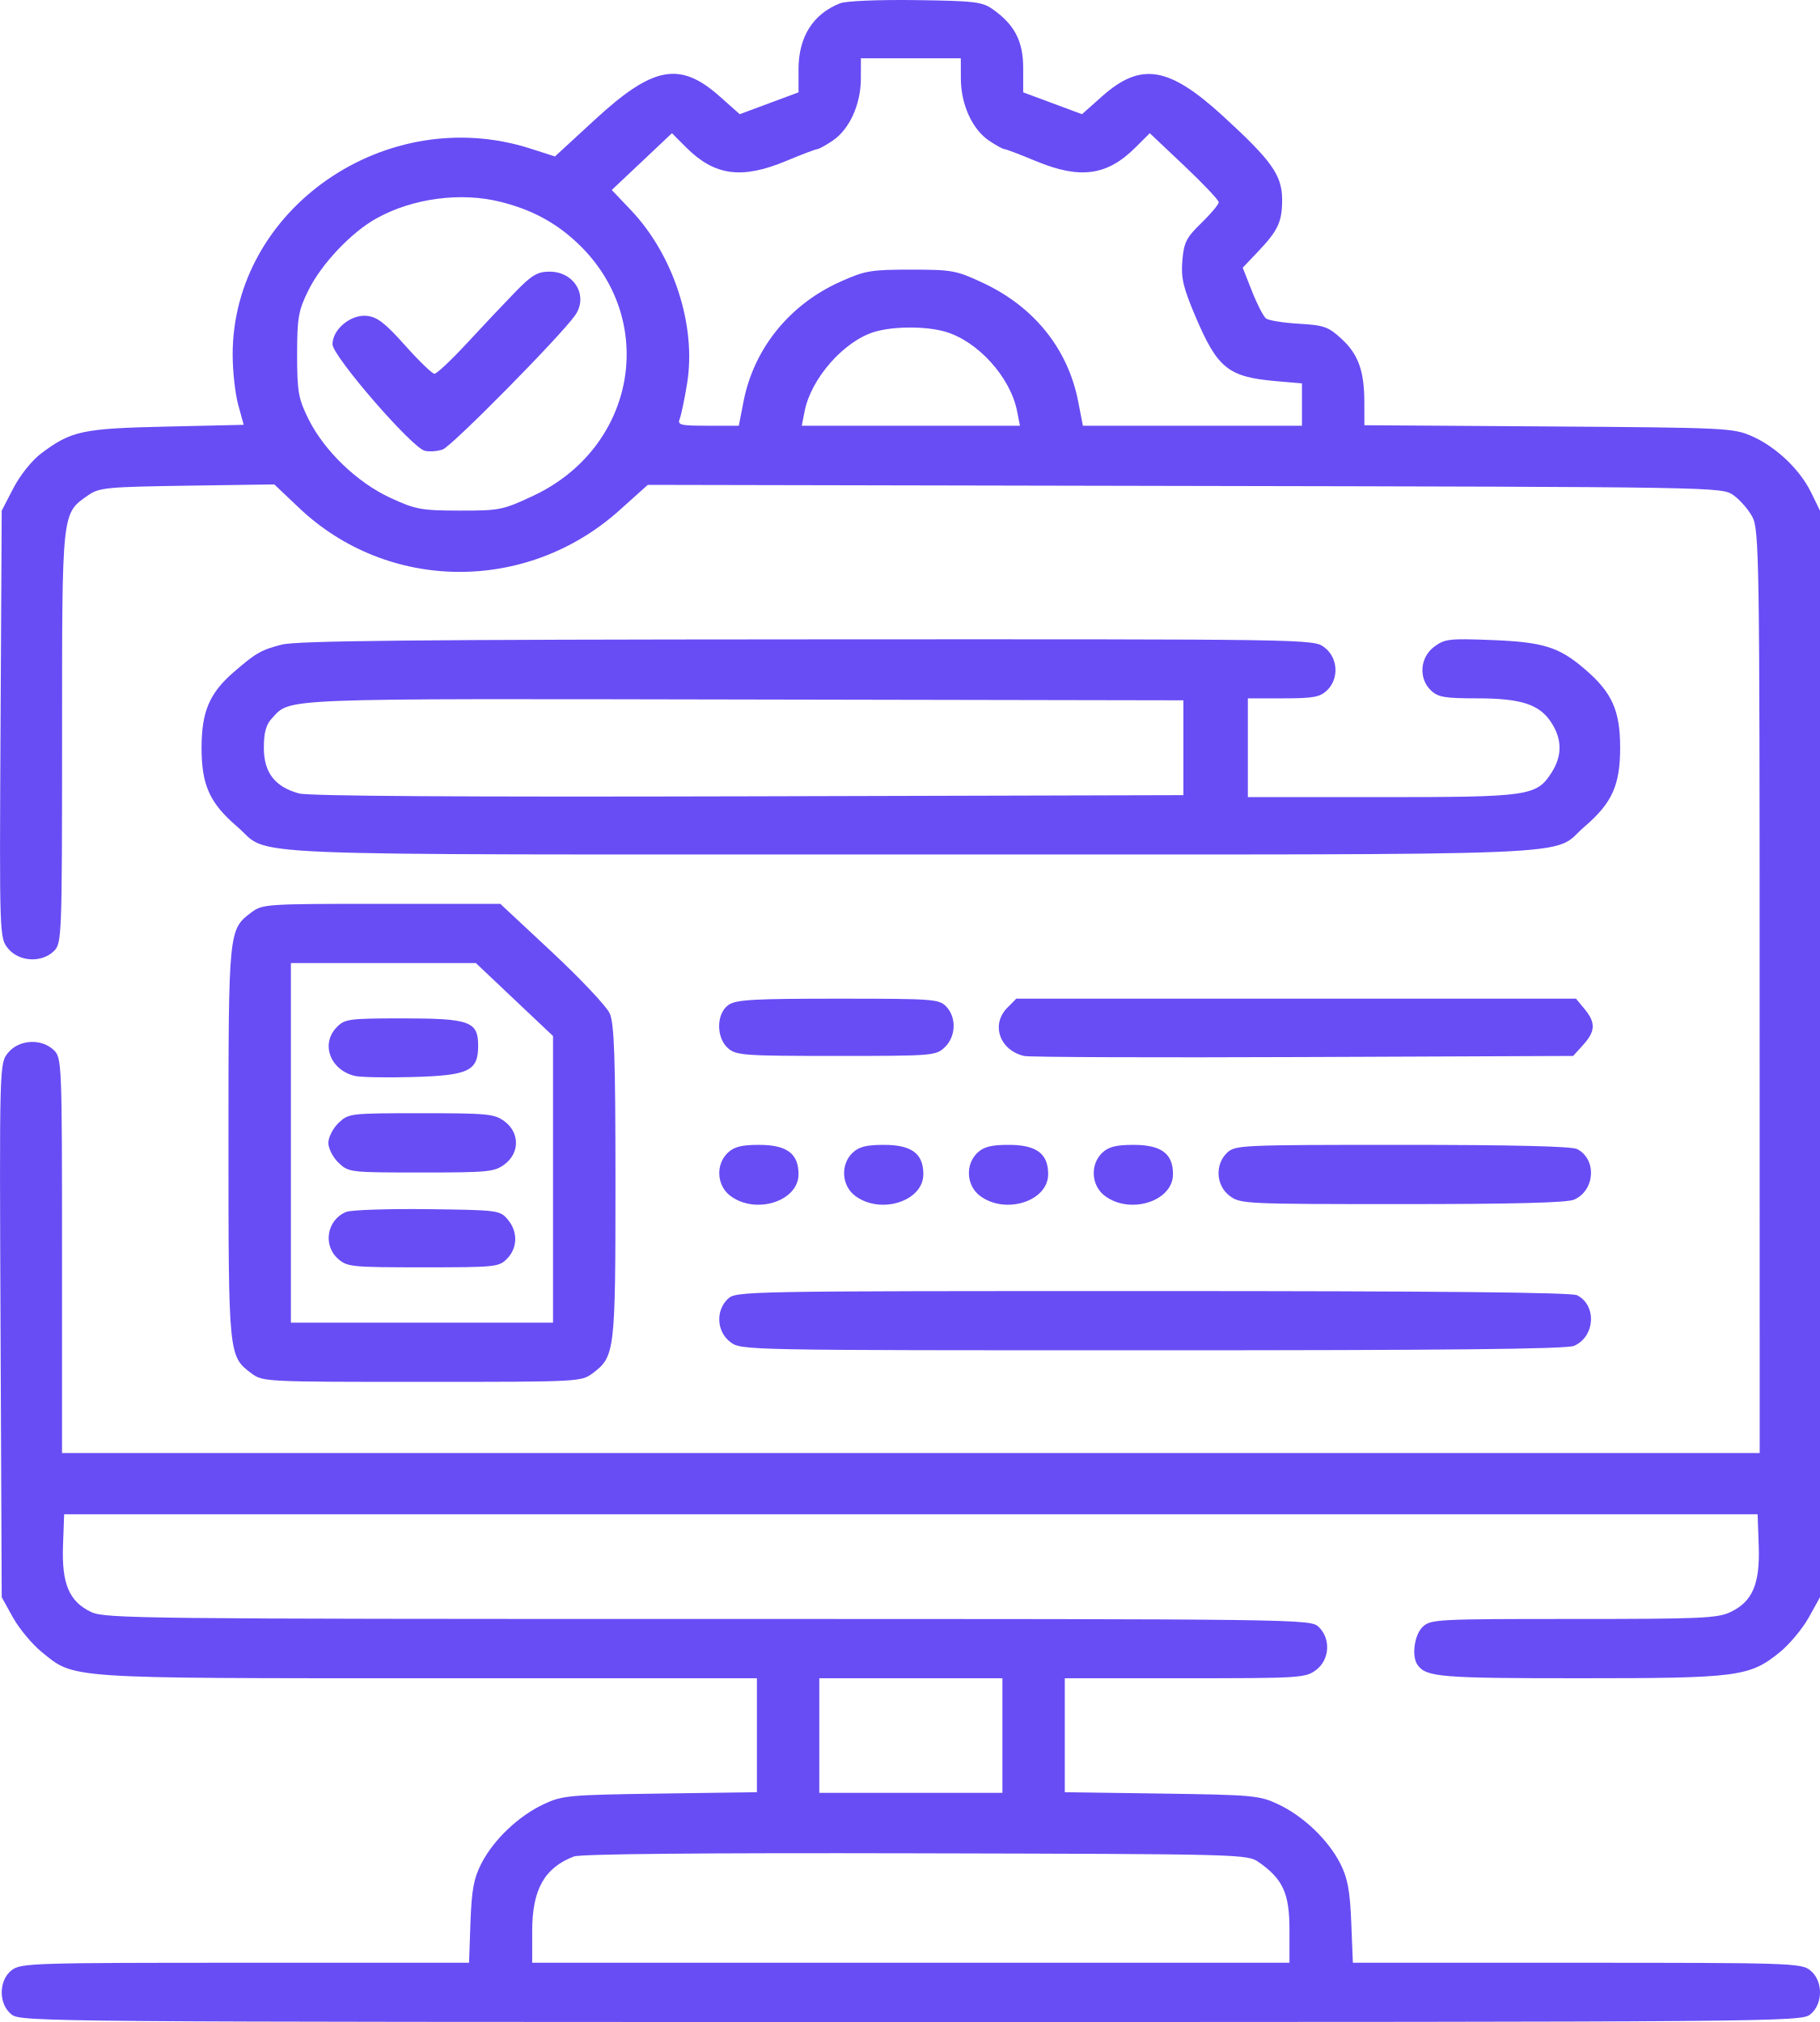
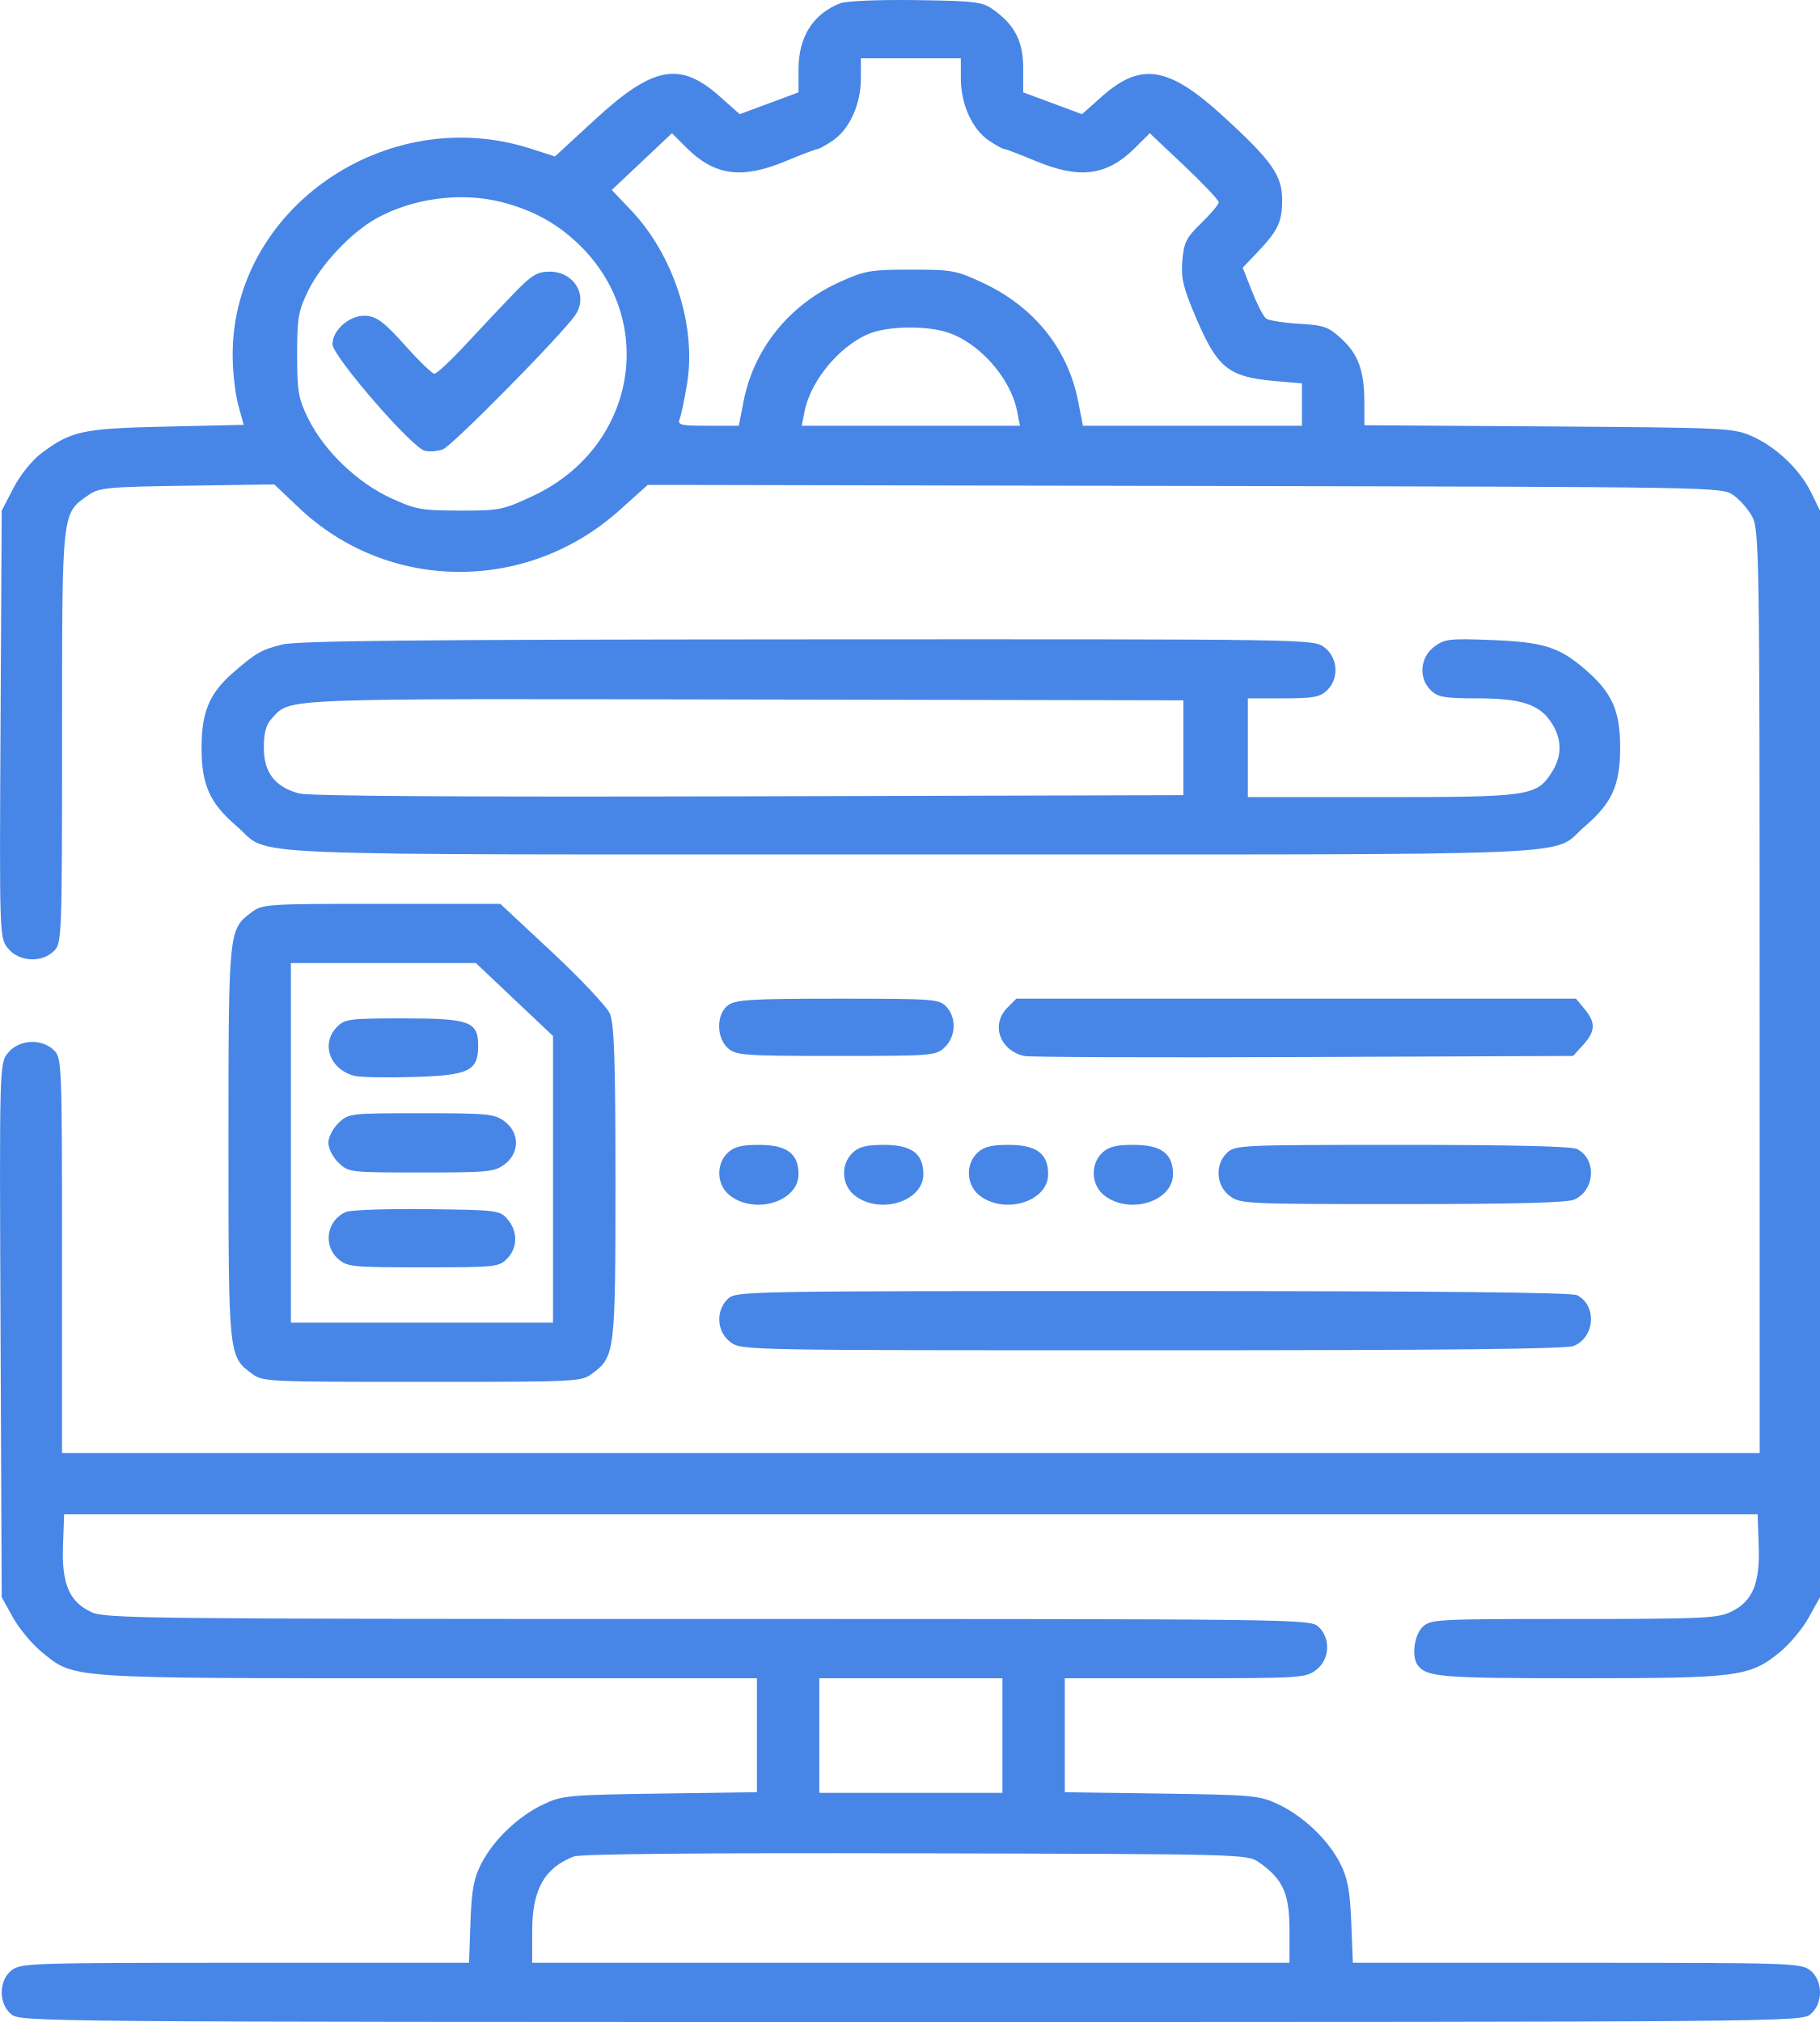
<svg xmlns="http://www.w3.org/2000/svg" width="36" height="40" viewBox="0 0 36 40" fill="none">
-   <path fill-rule="evenodd" clip-rule="evenodd" d="M16.618 0.065C16.082 0.275 15.795 0.73 15.795 1.369V1.827L15.213 2.043L14.632 2.259L14.235 1.906C13.449 1.208 12.918 1.307 11.77 2.365L10.977 3.095L10.491 2.939C7.642 2.025 4.602 4.129 4.602 7.014C4.602 7.34 4.651 7.786 4.711 8.005L4.82 8.404L3.291 8.439C1.626 8.476 1.409 8.523 0.813 8.971C0.632 9.107 0.396 9.402 0.265 9.656L0.034 10.102L0.011 14.329C-0.012 18.524 -0.011 18.557 0.161 18.765C0.377 19.026 0.816 19.052 1.063 18.818C1.223 18.665 1.227 18.557 1.228 14.577C1.228 10.073 1.218 10.165 1.748 9.795C1.962 9.646 2.113 9.632 3.703 9.608L5.426 9.583L5.912 10.044C7.672 11.716 10.418 11.739 12.25 10.097L12.813 9.592L23.434 9.613C34.029 9.633 34.054 9.634 34.286 9.795C34.414 9.884 34.583 10.078 34.662 10.225C34.797 10.476 34.806 11.085 34.806 19.619L34.807 28.744H18.017H1.227V24.836C1.227 21.032 1.223 20.924 1.063 20.772C0.816 20.538 0.377 20.563 0.161 20.825C-0.012 21.033 -0.012 21.047 0.011 26.316L0.034 31.597L0.257 31.999C0.38 32.22 0.637 32.528 0.83 32.685C1.48 33.213 1.281 33.2 8.485 33.2H14.972V34.327V35.454L13.058 35.481C11.249 35.507 11.123 35.518 10.755 35.691C10.259 35.923 9.768 36.389 9.525 36.858C9.372 37.153 9.329 37.383 9.306 38.026L9.278 38.828H4.85C0.647 38.828 0.413 38.835 0.232 38.974C-0.032 39.177 -0.032 39.651 0.232 39.854C0.417 39.996 0.949 40 18.017 40C35.085 40 35.617 39.996 35.802 39.854C36.066 39.651 36.066 39.177 35.802 38.974C35.621 38.835 35.387 38.828 31.186 38.828H26.76L26.728 38.026C26.702 37.394 26.656 37.148 26.507 36.858C26.267 36.391 25.777 35.924 25.279 35.691C24.91 35.518 24.785 35.507 22.976 35.481L21.062 35.454V34.327V33.2H23.438C25.717 33.2 25.822 33.193 26.03 33.038C26.302 32.835 26.328 32.416 26.083 32.184C25.919 32.029 25.808 32.027 14.005 32.027C2.828 32.027 2.074 32.019 1.804 31.89C1.369 31.684 1.22 31.334 1.246 30.581L1.269 29.956H18.017H34.766L34.788 30.581C34.814 31.334 34.665 31.684 34.23 31.89C33.973 32.013 33.642 32.027 31.124 32.027C28.415 32.027 28.298 32.033 28.14 32.184C27.976 32.34 27.918 32.763 28.038 32.934C28.209 33.177 28.487 33.2 31.247 33.2C34.38 33.2 34.607 33.17 35.205 32.685C35.397 32.528 35.654 32.22 35.777 31.999L36 31.597V20.85V10.102L35.825 9.744C35.602 9.286 35.131 8.839 34.649 8.627C34.285 8.467 34.139 8.46 30.63 8.436L26.988 8.412L26.987 7.967C26.987 7.34 26.869 7.009 26.535 6.703C26.276 6.463 26.189 6.433 25.691 6.404C25.386 6.386 25.094 6.34 25.042 6.3C24.991 6.261 24.866 6.019 24.765 5.762L24.581 5.296L24.872 4.99C25.28 4.562 25.361 4.389 25.361 3.953C25.361 3.468 25.158 3.181 24.19 2.295C23.117 1.313 22.568 1.223 21.799 1.906L21.402 2.259L20.821 2.043L20.239 1.827V1.345C20.239 0.815 20.069 0.488 19.637 0.183C19.427 0.035 19.278 0.018 18.114 0.002C17.37 -0.008 16.736 0.019 16.618 0.065ZM19.006 1.563C19.009 2.069 19.232 2.559 19.563 2.782C19.7 2.875 19.837 2.95 19.868 2.95C19.898 2.95 20.177 3.056 20.486 3.185C21.362 3.55 21.898 3.478 22.458 2.919L22.743 2.635L23.425 3.28C23.8 3.634 24.107 3.959 24.107 4.001C24.107 4.043 23.953 4.227 23.765 4.41C23.467 4.697 23.417 4.796 23.387 5.155C23.358 5.498 23.403 5.689 23.65 6.269C24.082 7.284 24.294 7.455 25.221 7.538L25.753 7.585V8.003V8.422H23.587H21.42L21.326 7.938C21.122 6.899 20.454 6.068 19.441 5.595C18.918 5.35 18.833 5.334 18.019 5.334C17.221 5.334 17.111 5.353 16.613 5.577C15.614 6.027 14.912 6.897 14.708 7.938L14.614 8.422H14.002C13.461 8.422 13.397 8.407 13.444 8.289C13.473 8.217 13.54 7.9 13.591 7.586C13.778 6.444 13.324 5.044 12.479 4.156L12.101 3.758L12.696 3.197L13.291 2.635L13.576 2.92C14.136 3.478 14.672 3.55 15.548 3.185C15.857 3.056 16.136 2.95 16.166 2.95C16.197 2.95 16.334 2.875 16.471 2.782C16.802 2.559 17.025 2.069 17.028 1.563L17.029 1.153H18.017H19.005L19.006 1.563ZM9.91 3.995C10.524 4.15 10.999 4.407 11.429 4.815C13.027 6.333 12.582 8.853 10.547 9.808C9.945 10.09 9.883 10.102 9.091 10.101C8.331 10.099 8.221 10.079 7.723 9.849C7.063 9.545 6.411 8.916 6.099 8.285C5.902 7.887 5.877 7.743 5.877 7.015C5.877 6.288 5.903 6.143 6.098 5.747C6.358 5.221 6.945 4.599 7.445 4.321C8.162 3.921 9.121 3.794 9.91 3.995ZM10.185 5.784C9.966 6.01 9.536 6.464 9.231 6.795C8.926 7.125 8.639 7.394 8.593 7.394C8.548 7.393 8.287 7.14 8.012 6.832C7.614 6.386 7.46 6.268 7.252 6.248C6.935 6.218 6.577 6.517 6.577 6.81C6.577 7.044 8.143 8.853 8.401 8.917C8.494 8.94 8.655 8.928 8.758 8.891C8.939 8.826 11.072 6.665 11.373 6.242C11.645 5.86 11.365 5.374 10.872 5.374C10.63 5.374 10.52 5.439 10.185 5.784ZM18.691 6.56C19.336 6.743 19.985 7.458 20.118 8.133L20.175 8.422H18.017H15.859L15.916 8.133C16.044 7.485 16.691 6.75 17.294 6.566C17.667 6.453 18.305 6.45 18.691 6.56ZM5.573 12.752C5.166 12.856 5.058 12.918 4.615 13.303C4.143 13.713 3.987 14.082 3.987 14.792C3.987 15.53 4.147 15.886 4.687 16.349C5.391 16.953 4.191 16.903 18.017 16.903C31.843 16.903 30.643 16.953 31.347 16.349C31.887 15.886 32.047 15.53 32.047 14.792C32.047 14.055 31.887 13.699 31.347 13.236C30.836 12.797 30.525 12.701 29.498 12.661C28.662 12.629 28.576 12.639 28.366 12.796C28.085 13.008 28.056 13.422 28.305 13.659C28.445 13.792 28.579 13.815 29.213 13.815C30.092 13.815 30.455 13.934 30.689 14.299C30.901 14.628 30.901 14.957 30.689 15.286C30.392 15.748 30.245 15.769 27.32 15.769H24.683V14.792V13.815H25.383C25.973 13.815 26.108 13.791 26.247 13.659C26.492 13.426 26.467 13.008 26.195 12.805C25.978 12.643 25.974 12.643 15.969 12.648C8.177 12.652 5.874 12.675 5.573 12.752ZM23.408 14.792V15.73L14.807 15.753C9.105 15.768 6.108 15.749 5.914 15.696C5.437 15.565 5.219 15.283 5.219 14.794C5.219 14.489 5.263 14.332 5.384 14.204C5.756 13.807 5.433 13.82 14.725 13.838L23.408 13.854V14.792ZM4.973 18.049C4.521 18.387 4.519 18.405 4.519 22.609C4.519 26.812 4.521 26.831 4.973 27.168C5.197 27.335 5.243 27.337 8.347 27.337C11.45 27.337 11.496 27.335 11.72 27.168C12.163 26.837 12.174 26.747 12.174 23.39C12.174 20.931 12.15 20.246 12.06 20.046C11.997 19.908 11.485 19.364 10.921 18.837L9.896 17.88H7.548C5.264 17.88 5.194 17.884 4.973 18.049ZM10.176 19.774L10.939 20.495V23.33V26.165H8.347H5.754V22.609V19.052H7.584H9.413L10.176 19.774ZM14.414 19.877C14.166 20.043 14.16 20.53 14.404 20.74C14.565 20.878 14.726 20.889 16.542 20.889C18.454 20.889 18.511 20.884 18.687 20.718C18.909 20.507 18.923 20.129 18.718 19.913C18.575 19.764 18.467 19.756 16.582 19.756C14.919 19.756 14.567 19.775 14.414 19.877ZM19.924 19.936C19.596 20.269 19.773 20.777 20.258 20.89C20.361 20.914 22.846 20.923 25.781 20.911L31.117 20.889L31.316 20.67C31.559 20.401 31.566 20.23 31.344 19.962L31.173 19.756H25.638H20.103L19.924 19.936ZM6.663 20.318C6.337 20.649 6.529 21.167 7.021 21.285C7.132 21.311 7.647 21.321 8.167 21.306C9.274 21.275 9.458 21.187 9.458 20.686C9.458 20.206 9.292 20.146 7.961 20.146C6.904 20.146 6.819 20.158 6.663 20.318ZM6.697 22.214C6.586 22.32 6.495 22.497 6.495 22.609C6.495 22.72 6.586 22.897 6.697 23.003C6.896 23.192 6.92 23.195 8.332 23.195C9.657 23.195 9.781 23.183 9.981 23.033C10.281 22.809 10.281 22.408 9.981 22.184C9.781 22.035 9.657 22.022 8.332 22.022C6.92 22.022 6.896 22.025 6.697 22.214ZM14.396 22.804C14.151 23.037 14.176 23.455 14.448 23.658C14.95 24.033 15.795 23.764 15.795 23.228C15.795 22.82 15.563 22.648 15.013 22.648C14.67 22.648 14.52 22.686 14.396 22.804ZM16.865 22.804C16.62 23.037 16.645 23.455 16.917 23.658C17.419 24.033 18.264 23.764 18.264 23.228C18.264 22.82 18.032 22.648 17.482 22.648C17.139 22.648 16.989 22.686 16.865 22.804ZM19.334 22.804C19.089 23.037 19.114 23.455 19.386 23.658C19.888 24.033 20.733 23.764 20.733 23.228C20.733 22.82 20.501 22.648 19.951 22.648C19.608 22.648 19.459 22.686 19.334 22.804ZM21.803 22.804C21.558 23.037 21.583 23.455 21.855 23.658C22.357 24.033 23.202 23.764 23.202 23.228C23.202 22.82 22.97 22.648 22.42 22.648C22.077 22.648 21.928 22.686 21.803 22.804ZM24.272 22.804C24.027 23.037 24.052 23.455 24.324 23.658C24.535 23.816 24.628 23.82 27.736 23.82C29.935 23.82 30.994 23.793 31.135 23.732C31.552 23.551 31.589 22.931 31.195 22.731C31.087 22.676 29.901 22.648 27.734 22.648C24.546 22.648 24.431 22.653 24.272 22.804ZM6.85 23.974C6.469 24.126 6.379 24.628 6.685 24.901C6.866 25.062 6.949 25.071 8.369 25.071C9.8 25.071 9.87 25.064 10.03 24.9C10.241 24.685 10.246 24.362 10.041 24.122C9.888 23.942 9.847 23.937 8.457 23.92C7.672 23.911 6.949 23.935 6.85 23.974ZM14.396 25.696C14.151 25.929 14.176 26.347 14.448 26.55C14.664 26.712 14.694 26.712 22.798 26.712C28.667 26.712 30.988 26.688 31.135 26.624C31.552 26.443 31.589 25.823 31.195 25.623C31.083 25.566 28.444 25.54 22.796 25.54C14.67 25.54 14.558 25.542 14.396 25.696ZM19.828 34.333V35.467H18.017H16.206V34.333V33.2H18.017H19.828V34.333ZM24.904 36.842C25.378 37.175 25.506 37.459 25.506 38.175V38.828H18.017H10.527V38.198C10.527 37.38 10.769 36.949 11.351 36.726C11.484 36.675 13.87 36.653 18.114 36.663C24.626 36.678 24.673 36.679 24.904 36.842Z" fill="#684DF4" />
+   <path fill-rule="evenodd" clip-rule="evenodd" d="M16.618 0.065C16.082 0.275 15.795 0.73 15.795 1.369V1.827L15.213 2.043L14.632 2.259L14.235 1.906C13.449 1.208 12.918 1.307 11.77 2.365L10.977 3.095L10.491 2.939C7.642 2.025 4.602 4.129 4.602 7.014C4.602 7.34 4.651 7.786 4.711 8.005L4.82 8.404L3.291 8.439C1.626 8.476 1.409 8.523 0.813 8.971C0.632 9.107 0.396 9.402 0.265 9.656L0.034 10.102L0.011 14.329C-0.012 18.524 -0.011 18.557 0.161 18.765C0.377 19.026 0.816 19.052 1.063 18.818C1.223 18.665 1.227 18.557 1.228 14.577C1.228 10.073 1.218 10.165 1.748 9.795C1.962 9.646 2.113 9.632 3.703 9.608L5.426 9.583L5.912 10.044C7.672 11.716 10.418 11.739 12.25 10.097L12.813 9.592L23.434 9.613C34.029 9.633 34.054 9.634 34.286 9.795C34.414 9.884 34.583 10.078 34.662 10.225C34.797 10.476 34.806 11.085 34.806 19.619L34.807 28.744H18.017H1.227V24.836C1.227 21.032 1.223 20.924 1.063 20.772C0.816 20.538 0.377 20.563 0.161 20.825C-0.012 21.033 -0.012 21.047 0.011 26.316L0.034 31.597L0.257 31.999C0.38 32.22 0.637 32.528 0.83 32.685C1.48 33.213 1.281 33.2 8.485 33.2H14.972V34.327V35.454L13.058 35.481C11.249 35.507 11.123 35.518 10.755 35.691C10.259 35.923 9.768 36.389 9.525 36.858C9.372 37.153 9.329 37.383 9.306 38.026L9.278 38.828H4.85C0.647 38.828 0.413 38.835 0.232 38.974C-0.032 39.177 -0.032 39.651 0.232 39.854C0.417 39.996 0.949 40 18.017 40C35.085 40 35.617 39.996 35.802 39.854C36.066 39.651 36.066 39.177 35.802 38.974C35.621 38.835 35.387 38.828 31.186 38.828H26.76L26.728 38.026C26.702 37.394 26.656 37.148 26.507 36.858C26.267 36.391 25.777 35.924 25.279 35.691C24.91 35.518 24.785 35.507 22.976 35.481L21.062 35.454V34.327V33.2H23.438C25.717 33.2 25.822 33.193 26.03 33.038C26.302 32.835 26.328 32.416 26.083 32.184C25.919 32.029 25.808 32.027 14.005 32.027C2.828 32.027 2.074 32.019 1.804 31.89C1.369 31.684 1.22 31.334 1.246 30.581L1.269 29.956H18.017H34.766L34.788 30.581C34.814 31.334 34.665 31.684 34.23 31.89C33.973 32.013 33.642 32.027 31.124 32.027C28.415 32.027 28.298 32.033 28.14 32.184C27.976 32.34 27.918 32.763 28.038 32.934C28.209 33.177 28.487 33.2 31.247 33.2C34.38 33.2 34.607 33.17 35.205 32.685C35.397 32.528 35.654 32.22 35.777 31.999L36 31.597V20.85V10.102L35.825 9.744C35.602 9.286 35.131 8.839 34.649 8.627C34.285 8.467 34.139 8.46 30.63 8.436L26.988 8.412L26.987 7.967C26.987 7.34 26.869 7.009 26.535 6.703C26.276 6.463 26.189 6.433 25.691 6.404C25.386 6.386 25.094 6.34 25.042 6.3C24.991 6.261 24.866 6.019 24.765 5.762L24.581 5.296L24.872 4.99C25.28 4.562 25.361 4.389 25.361 3.953C25.361 3.468 25.158 3.181 24.19 2.295C23.117 1.313 22.568 1.223 21.799 1.906L21.402 2.259L20.821 2.043L20.239 1.827V1.345C20.239 0.815 20.069 0.488 19.637 0.183C19.427 0.035 19.278 0.018 18.114 0.002C17.37 -0.008 16.736 0.019 16.618 0.065ZM19.006 1.563C19.009 2.069 19.232 2.559 19.563 2.782C19.7 2.875 19.837 2.95 19.868 2.95C19.898 2.95 20.177 3.056 20.486 3.185C21.362 3.55 21.898 3.478 22.458 2.919L22.743 2.635L23.425 3.28C23.8 3.634 24.107 3.959 24.107 4.001C24.107 4.043 23.953 4.227 23.765 4.41C23.467 4.697 23.417 4.796 23.387 5.155C23.358 5.498 23.403 5.689 23.65 6.269C24.082 7.284 24.294 7.455 25.221 7.538L25.753 7.585V8.003V8.422H23.587H21.42L21.326 7.938C21.122 6.899 20.454 6.068 19.441 5.595C18.918 5.35 18.833 5.334 18.019 5.334C17.221 5.334 17.111 5.353 16.613 5.577C15.614 6.027 14.912 6.897 14.708 7.938L14.614 8.422H14.002C13.461 8.422 13.397 8.407 13.444 8.289C13.473 8.217 13.54 7.9 13.591 7.586C13.778 6.444 13.324 5.044 12.479 4.156L12.101 3.758L12.696 3.197L13.291 2.635L13.576 2.92C14.136 3.478 14.672 3.55 15.548 3.185C15.857 3.056 16.136 2.95 16.166 2.95C16.197 2.95 16.334 2.875 16.471 2.782C16.802 2.559 17.025 2.069 17.028 1.563L17.029 1.153H18.017H19.005L19.006 1.563ZM9.91 3.995C10.524 4.15 10.999 4.407 11.429 4.815C13.027 6.333 12.582 8.853 10.547 9.808C9.945 10.09 9.883 10.102 9.091 10.101C8.331 10.099 8.221 10.079 7.723 9.849C7.063 9.545 6.411 8.916 6.099 8.285C5.902 7.887 5.877 7.743 5.877 7.015C5.877 6.288 5.903 6.143 6.098 5.747C6.358 5.221 6.945 4.599 7.445 4.321C8.162 3.921 9.121 3.794 9.91 3.995ZM10.185 5.784C9.966 6.01 9.536 6.464 9.231 6.795C8.926 7.125 8.639 7.394 8.593 7.394C8.548 7.393 8.287 7.14 8.012 6.832C7.614 6.386 7.46 6.268 7.252 6.248C6.935 6.218 6.577 6.517 6.577 6.81C6.577 7.044 8.143 8.853 8.401 8.917C8.494 8.94 8.655 8.928 8.758 8.891C8.939 8.826 11.072 6.665 11.373 6.242C11.645 5.86 11.365 5.374 10.872 5.374C10.63 5.374 10.52 5.439 10.185 5.784ZM18.691 6.56C19.336 6.743 19.985 7.458 20.118 8.133L20.175 8.422H18.017H15.859L15.916 8.133C16.044 7.485 16.691 6.75 17.294 6.566C17.667 6.453 18.305 6.45 18.691 6.56ZM5.573 12.752C5.166 12.856 5.058 12.918 4.615 13.303C4.143 13.713 3.987 14.082 3.987 14.792C3.987 15.53 4.147 15.886 4.687 16.349C5.391 16.953 4.191 16.903 18.017 16.903C31.843 16.903 30.643 16.953 31.347 16.349C31.887 15.886 32.047 15.53 32.047 14.792C32.047 14.055 31.887 13.699 31.347 13.236C30.836 12.797 30.525 12.701 29.498 12.661C28.662 12.629 28.576 12.639 28.366 12.796C28.085 13.008 28.056 13.422 28.305 13.659C28.445 13.792 28.579 13.815 29.213 13.815C30.092 13.815 30.455 13.934 30.689 14.299C30.901 14.628 30.901 14.957 30.689 15.286C30.392 15.748 30.245 15.769 27.32 15.769H24.683V14.792V13.815H25.383C25.973 13.815 26.108 13.791 26.247 13.659C26.492 13.426 26.467 13.008 26.195 12.805C25.978 12.643 25.974 12.643 15.969 12.648C8.177 12.652 5.874 12.675 5.573 12.752ZM23.408 14.792V15.73L14.807 15.753C9.105 15.768 6.108 15.749 5.914 15.696C5.437 15.565 5.219 15.283 5.219 14.794C5.219 14.489 5.263 14.332 5.384 14.204C5.756 13.807 5.433 13.82 14.725 13.838L23.408 13.854V14.792ZM4.973 18.049C4.521 18.387 4.519 18.405 4.519 22.609C4.519 26.812 4.521 26.831 4.973 27.168C5.197 27.335 5.243 27.337 8.347 27.337C11.45 27.337 11.496 27.335 11.72 27.168C12.163 26.837 12.174 26.747 12.174 23.39C12.174 20.931 12.15 20.246 12.06 20.046C11.997 19.908 11.485 19.364 10.921 18.837L9.896 17.88H7.548C5.264 17.88 5.194 17.884 4.973 18.049ZM10.176 19.774L10.939 20.495V23.33V26.165H8.347H5.754V22.609V19.052H7.584H9.413L10.176 19.774ZM14.414 19.877C14.166 20.043 14.16 20.53 14.404 20.74C14.565 20.878 14.726 20.889 16.542 20.889C18.454 20.889 18.511 20.884 18.687 20.718C18.909 20.507 18.923 20.129 18.718 19.913C18.575 19.764 18.467 19.756 16.582 19.756C14.919 19.756 14.567 19.775 14.414 19.877ZM19.924 19.936C19.596 20.269 19.773 20.777 20.258 20.89C20.361 20.914 22.846 20.923 25.781 20.911L31.117 20.889L31.316 20.67C31.559 20.401 31.566 20.23 31.344 19.962L31.173 19.756H25.638H20.103L19.924 19.936ZM6.663 20.318C6.337 20.649 6.529 21.167 7.021 21.285C7.132 21.311 7.647 21.321 8.167 21.306C9.274 21.275 9.458 21.187 9.458 20.686C9.458 20.206 9.292 20.146 7.961 20.146C6.904 20.146 6.819 20.158 6.663 20.318ZM6.697 22.214C6.586 22.32 6.495 22.497 6.495 22.609C6.495 22.72 6.586 22.897 6.697 23.003C6.896 23.192 6.92 23.195 8.332 23.195C9.657 23.195 9.781 23.183 9.981 23.033C10.281 22.809 10.281 22.408 9.981 22.184C9.781 22.035 9.657 22.022 8.332 22.022C6.92 22.022 6.896 22.025 6.697 22.214ZM14.396 22.804C14.151 23.037 14.176 23.455 14.448 23.658C14.95 24.033 15.795 23.764 15.795 23.228C15.795 22.82 15.563 22.648 15.013 22.648C14.67 22.648 14.52 22.686 14.396 22.804ZM16.865 22.804C16.62 23.037 16.645 23.455 16.917 23.658C17.419 24.033 18.264 23.764 18.264 23.228C18.264 22.82 18.032 22.648 17.482 22.648C17.139 22.648 16.989 22.686 16.865 22.804ZM19.334 22.804C19.089 23.037 19.114 23.455 19.386 23.658C19.888 24.033 20.733 23.764 20.733 23.228C20.733 22.82 20.501 22.648 19.951 22.648C19.608 22.648 19.459 22.686 19.334 22.804ZM21.803 22.804C21.558 23.037 21.583 23.455 21.855 23.658C22.357 24.033 23.202 23.764 23.202 23.228C23.202 22.82 22.97 22.648 22.42 22.648C22.077 22.648 21.928 22.686 21.803 22.804ZM24.272 22.804C24.027 23.037 24.052 23.455 24.324 23.658C24.535 23.816 24.628 23.82 27.736 23.82C29.935 23.82 30.994 23.793 31.135 23.732C31.552 23.551 31.589 22.931 31.195 22.731C31.087 22.676 29.901 22.648 27.734 22.648C24.546 22.648 24.431 22.653 24.272 22.804ZM6.85 23.974C6.469 24.126 6.379 24.628 6.685 24.901C6.866 25.062 6.949 25.071 8.369 25.071C9.8 25.071 9.87 25.064 10.03 24.9C10.241 24.685 10.246 24.362 10.041 24.122C9.888 23.942 9.847 23.937 8.457 23.92C7.672 23.911 6.949 23.935 6.85 23.974ZM14.396 25.696C14.151 25.929 14.176 26.347 14.448 26.55C14.664 26.712 14.694 26.712 22.798 26.712C28.667 26.712 30.988 26.688 31.135 26.624C31.552 26.443 31.589 25.823 31.195 25.623C31.083 25.566 28.444 25.54 22.796 25.54C14.67 25.54 14.558 25.542 14.396 25.696ZM19.828 34.333V35.467H18.017H16.206V34.333V33.2H18.017H19.828V34.333ZM24.904 36.842C25.378 37.175 25.506 37.459 25.506 38.175V38.828H18.017H10.527V38.198C10.527 37.38 10.769 36.949 11.351 36.726C11.484 36.675 13.87 36.653 18.114 36.663C24.626 36.678 24.673 36.679 24.904 36.842Z" fill="#4786E6" />
</svg>
